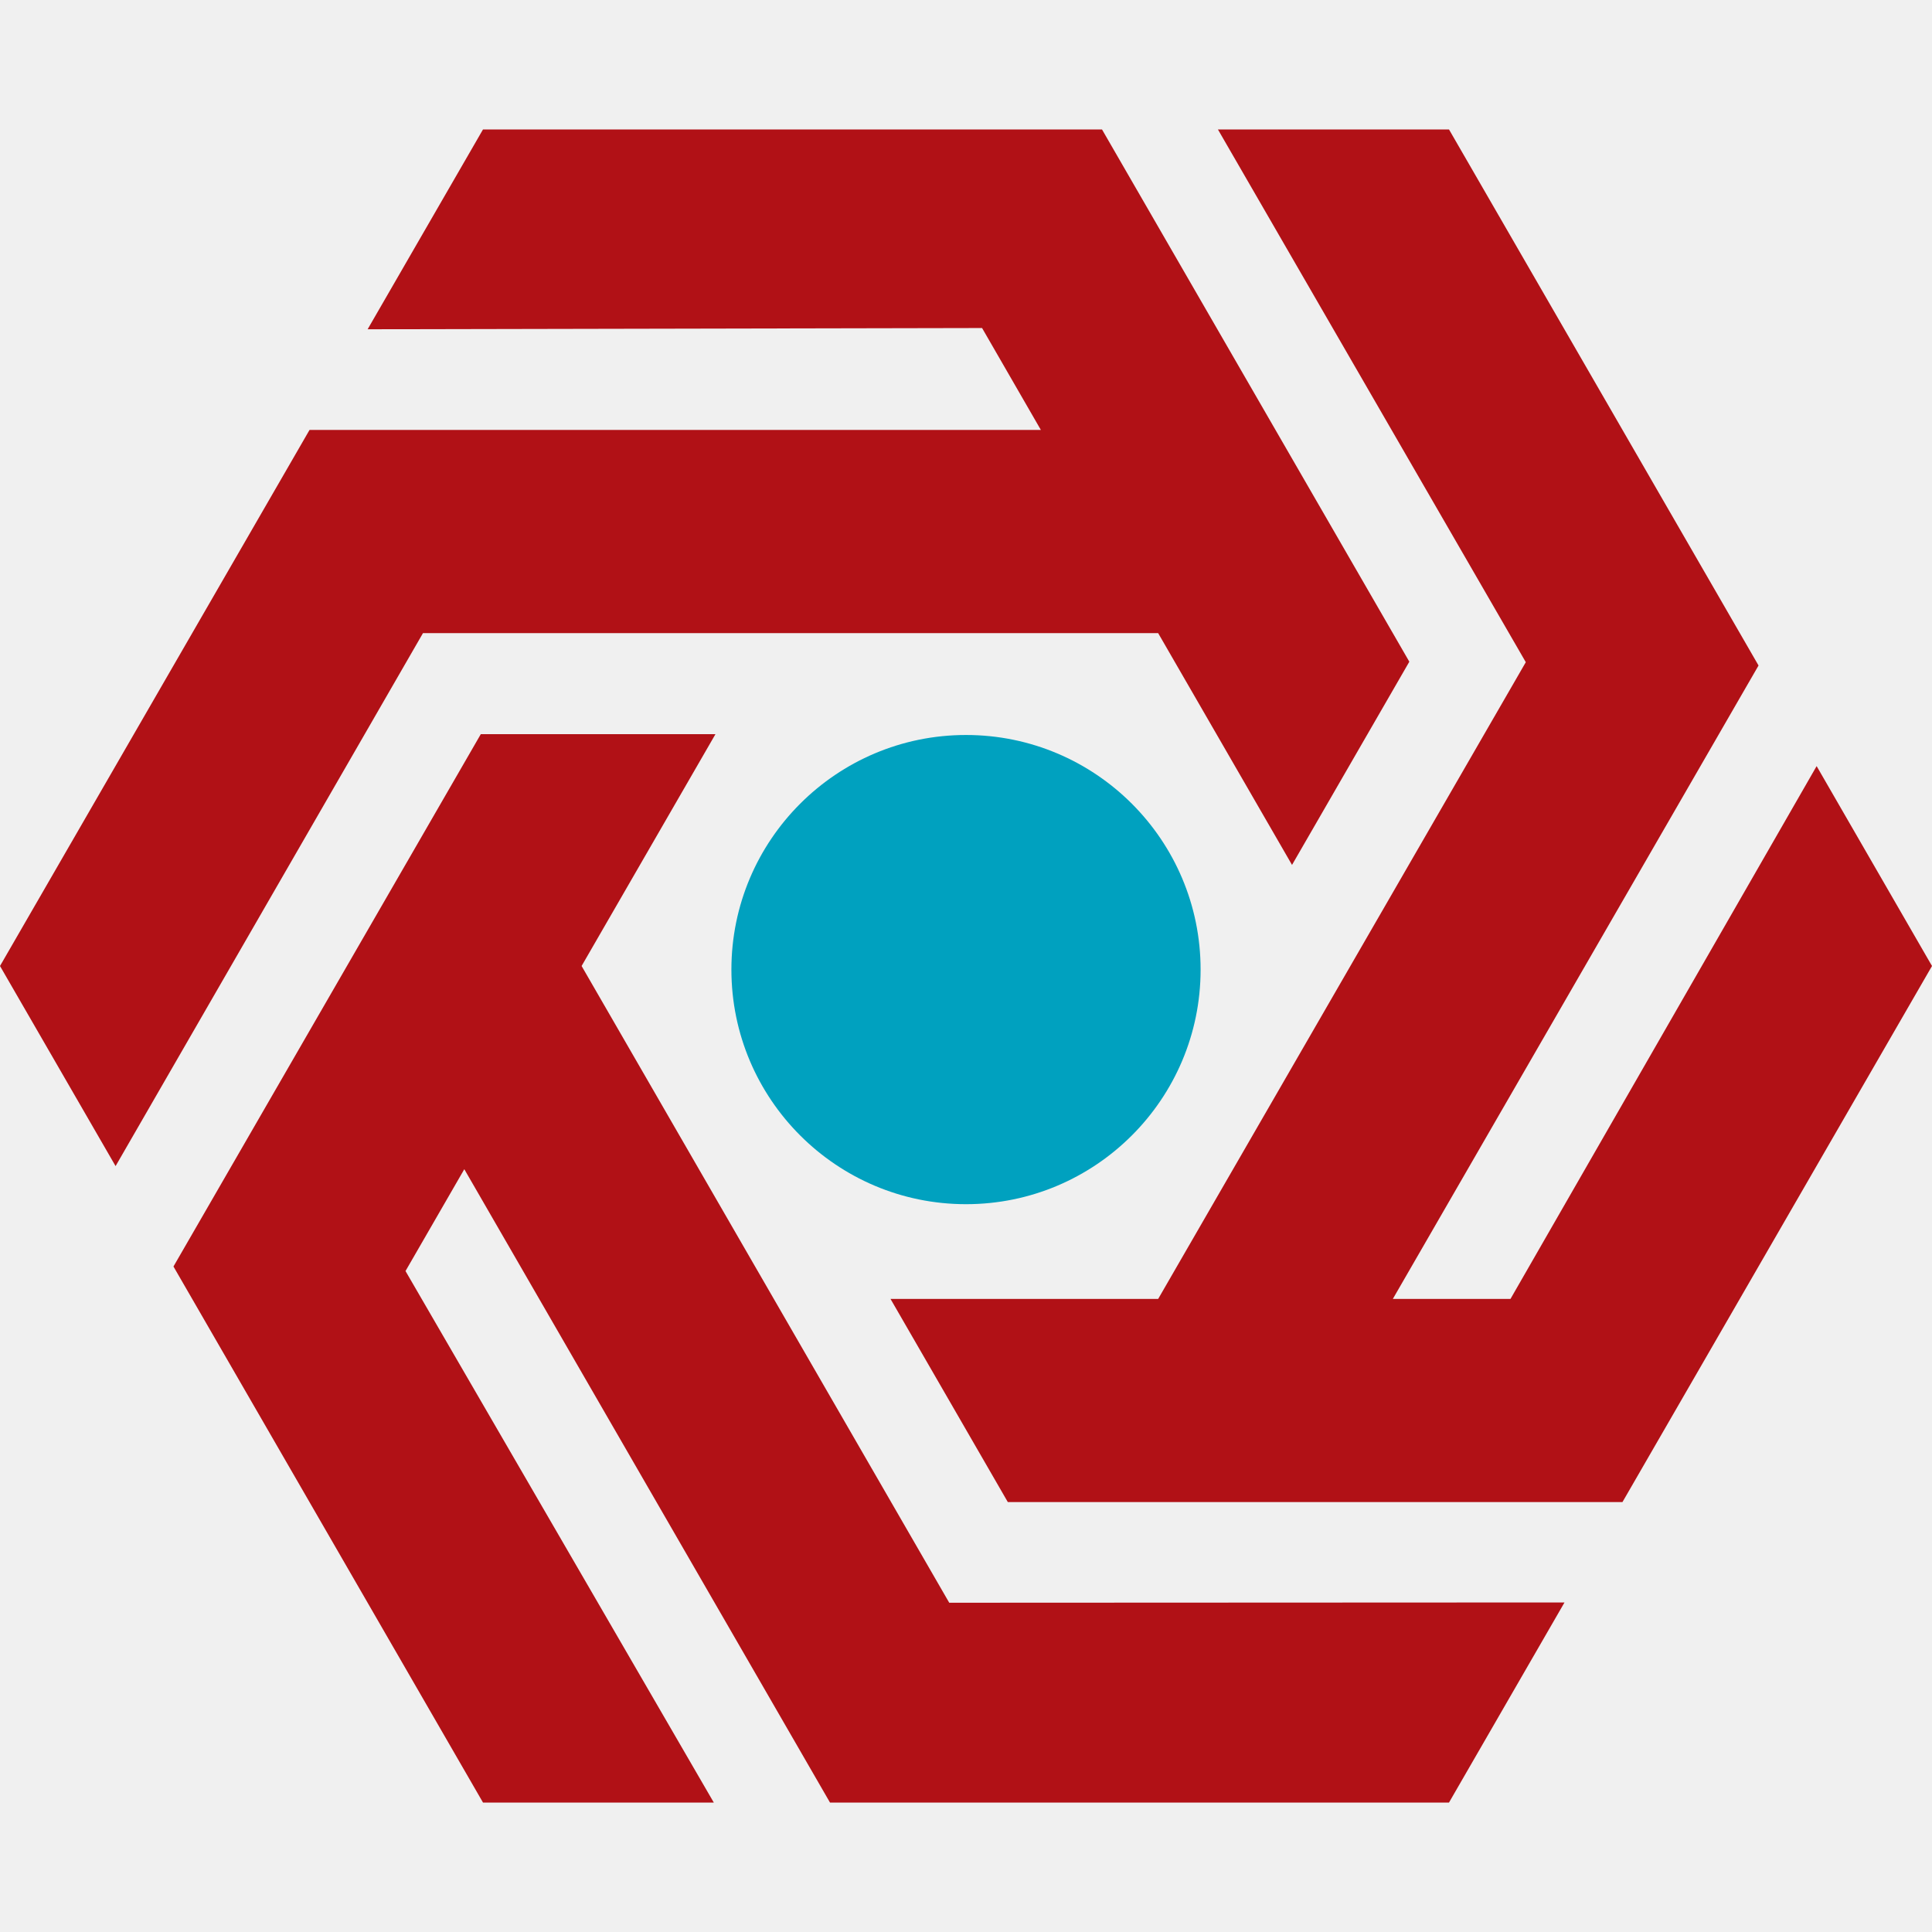
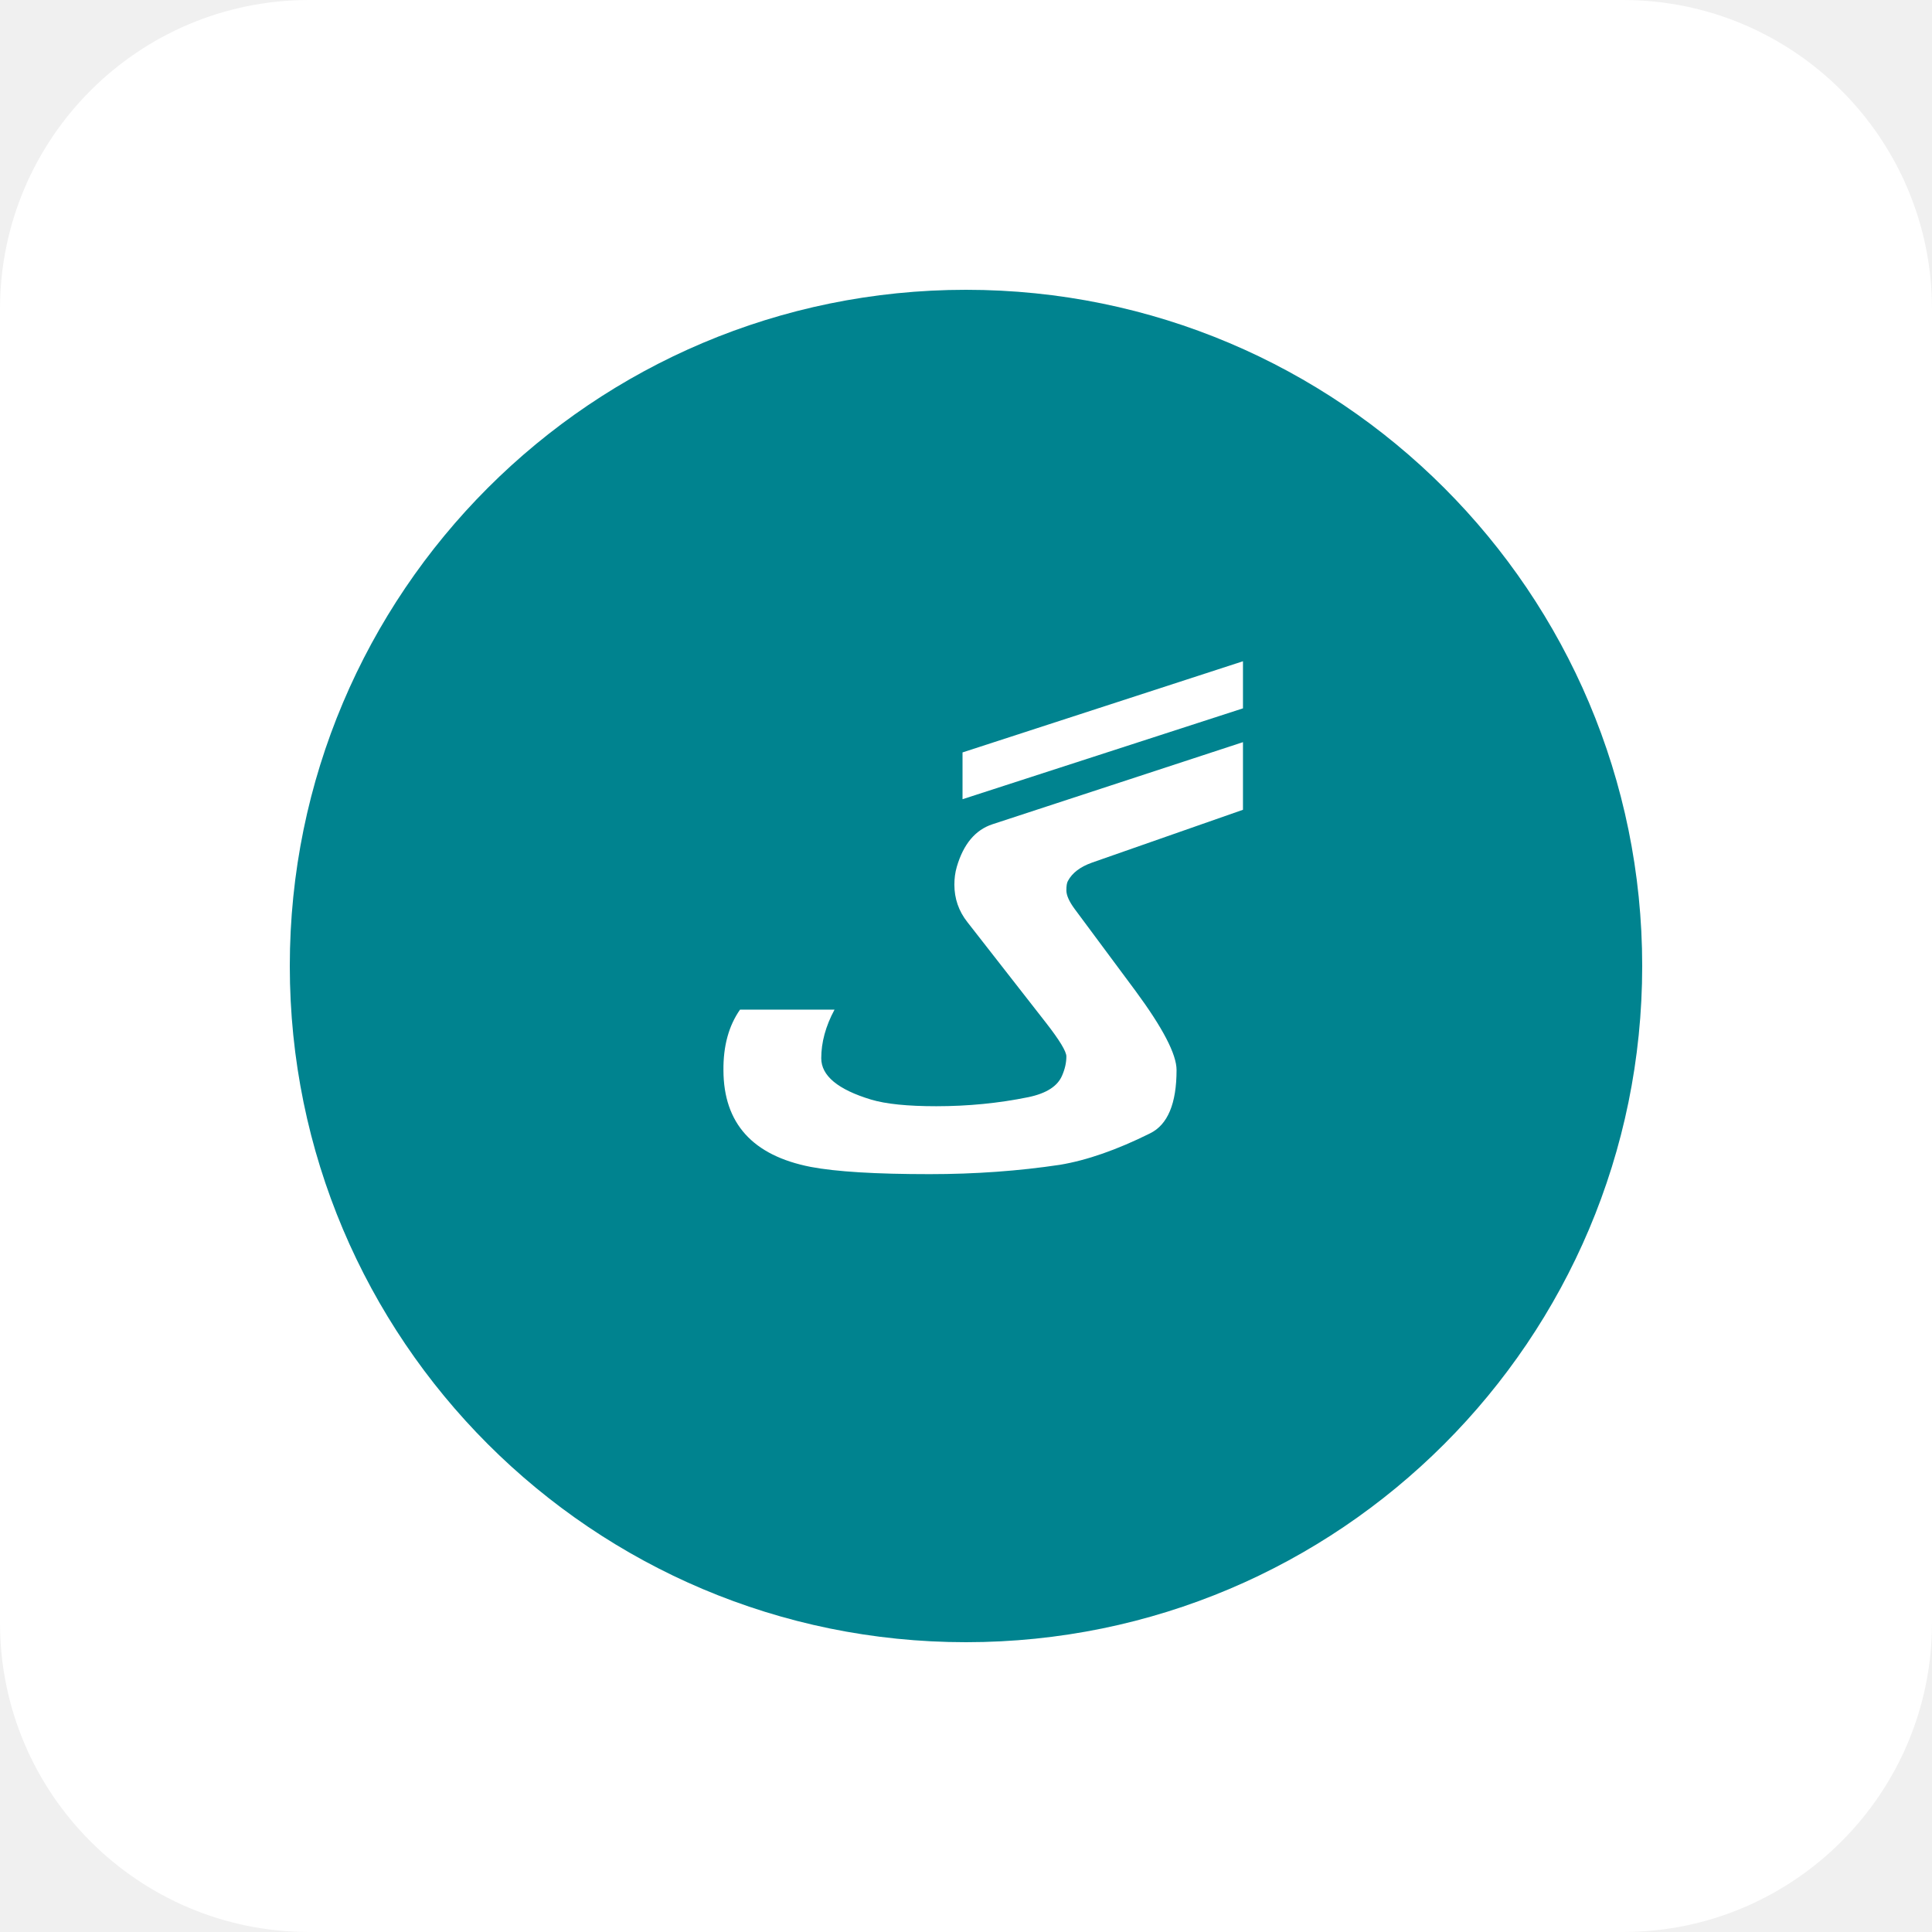
- <svg xmlns="http://www.w3.org/2000/svg" width="28" height="28" viewBox="0 0 28 28" fill="none">
-   <g id="Bank name=Gardeshgari">
-     <path id="Shape" fill-rule="evenodd" clip-rule="evenodd" d="M2.514 18.355L7 26.124H10.345L5.877 18.421L6.729 16.945L12.029 26.124H21L22.674 23.224L13.757 23.228L8.429 14L10.369 10.64H6.968L2.514 18.355ZM23.514 21.769L28 14L26.328 11.103L21.891 18.825H20.186L25.486 9.645L21 1.876H17.651L22.113 9.597L16.785 18.825H12.906L14.606 21.769H23.514ZM15.085 6.231L14.233 4.754L5.328 4.772L7 1.876H15.971L20.425 9.59L18.725 12.535L16.785 9.176H6.13L1.675 16.9L0 14L4.486 6.231H15.085Z" fill="#B11116" />
-     <path id="Shape_2" fill-rule="evenodd" clip-rule="evenodd" d="M14 10.652C15.877 10.652 17.4 12.175 17.4 14.052C17.4 15.928 15.877 17.452 14 17.452C12.124 17.452 10.6 15.928 10.6 14.052C10.6 12.175 12.124 10.652 14 10.652Z" fill="#00A1BF" />
-   </g>
+ <svg xmlns="http://www.w3.org/2000/svg" viewBox="0 0 100 100" width="100" height="100">
+   <rect width="100" height="100" rx="16" fill="#ffffff" />
+   <circle cx="50" cy="50" r="35" fill="#00838f" />
+   <text x="50" y="50" font-family="sans-serif" font-size="28" font-weight="bold" fill="white" text-anchor="middle" dominant-baseline="central">گ</text>
</svg>
